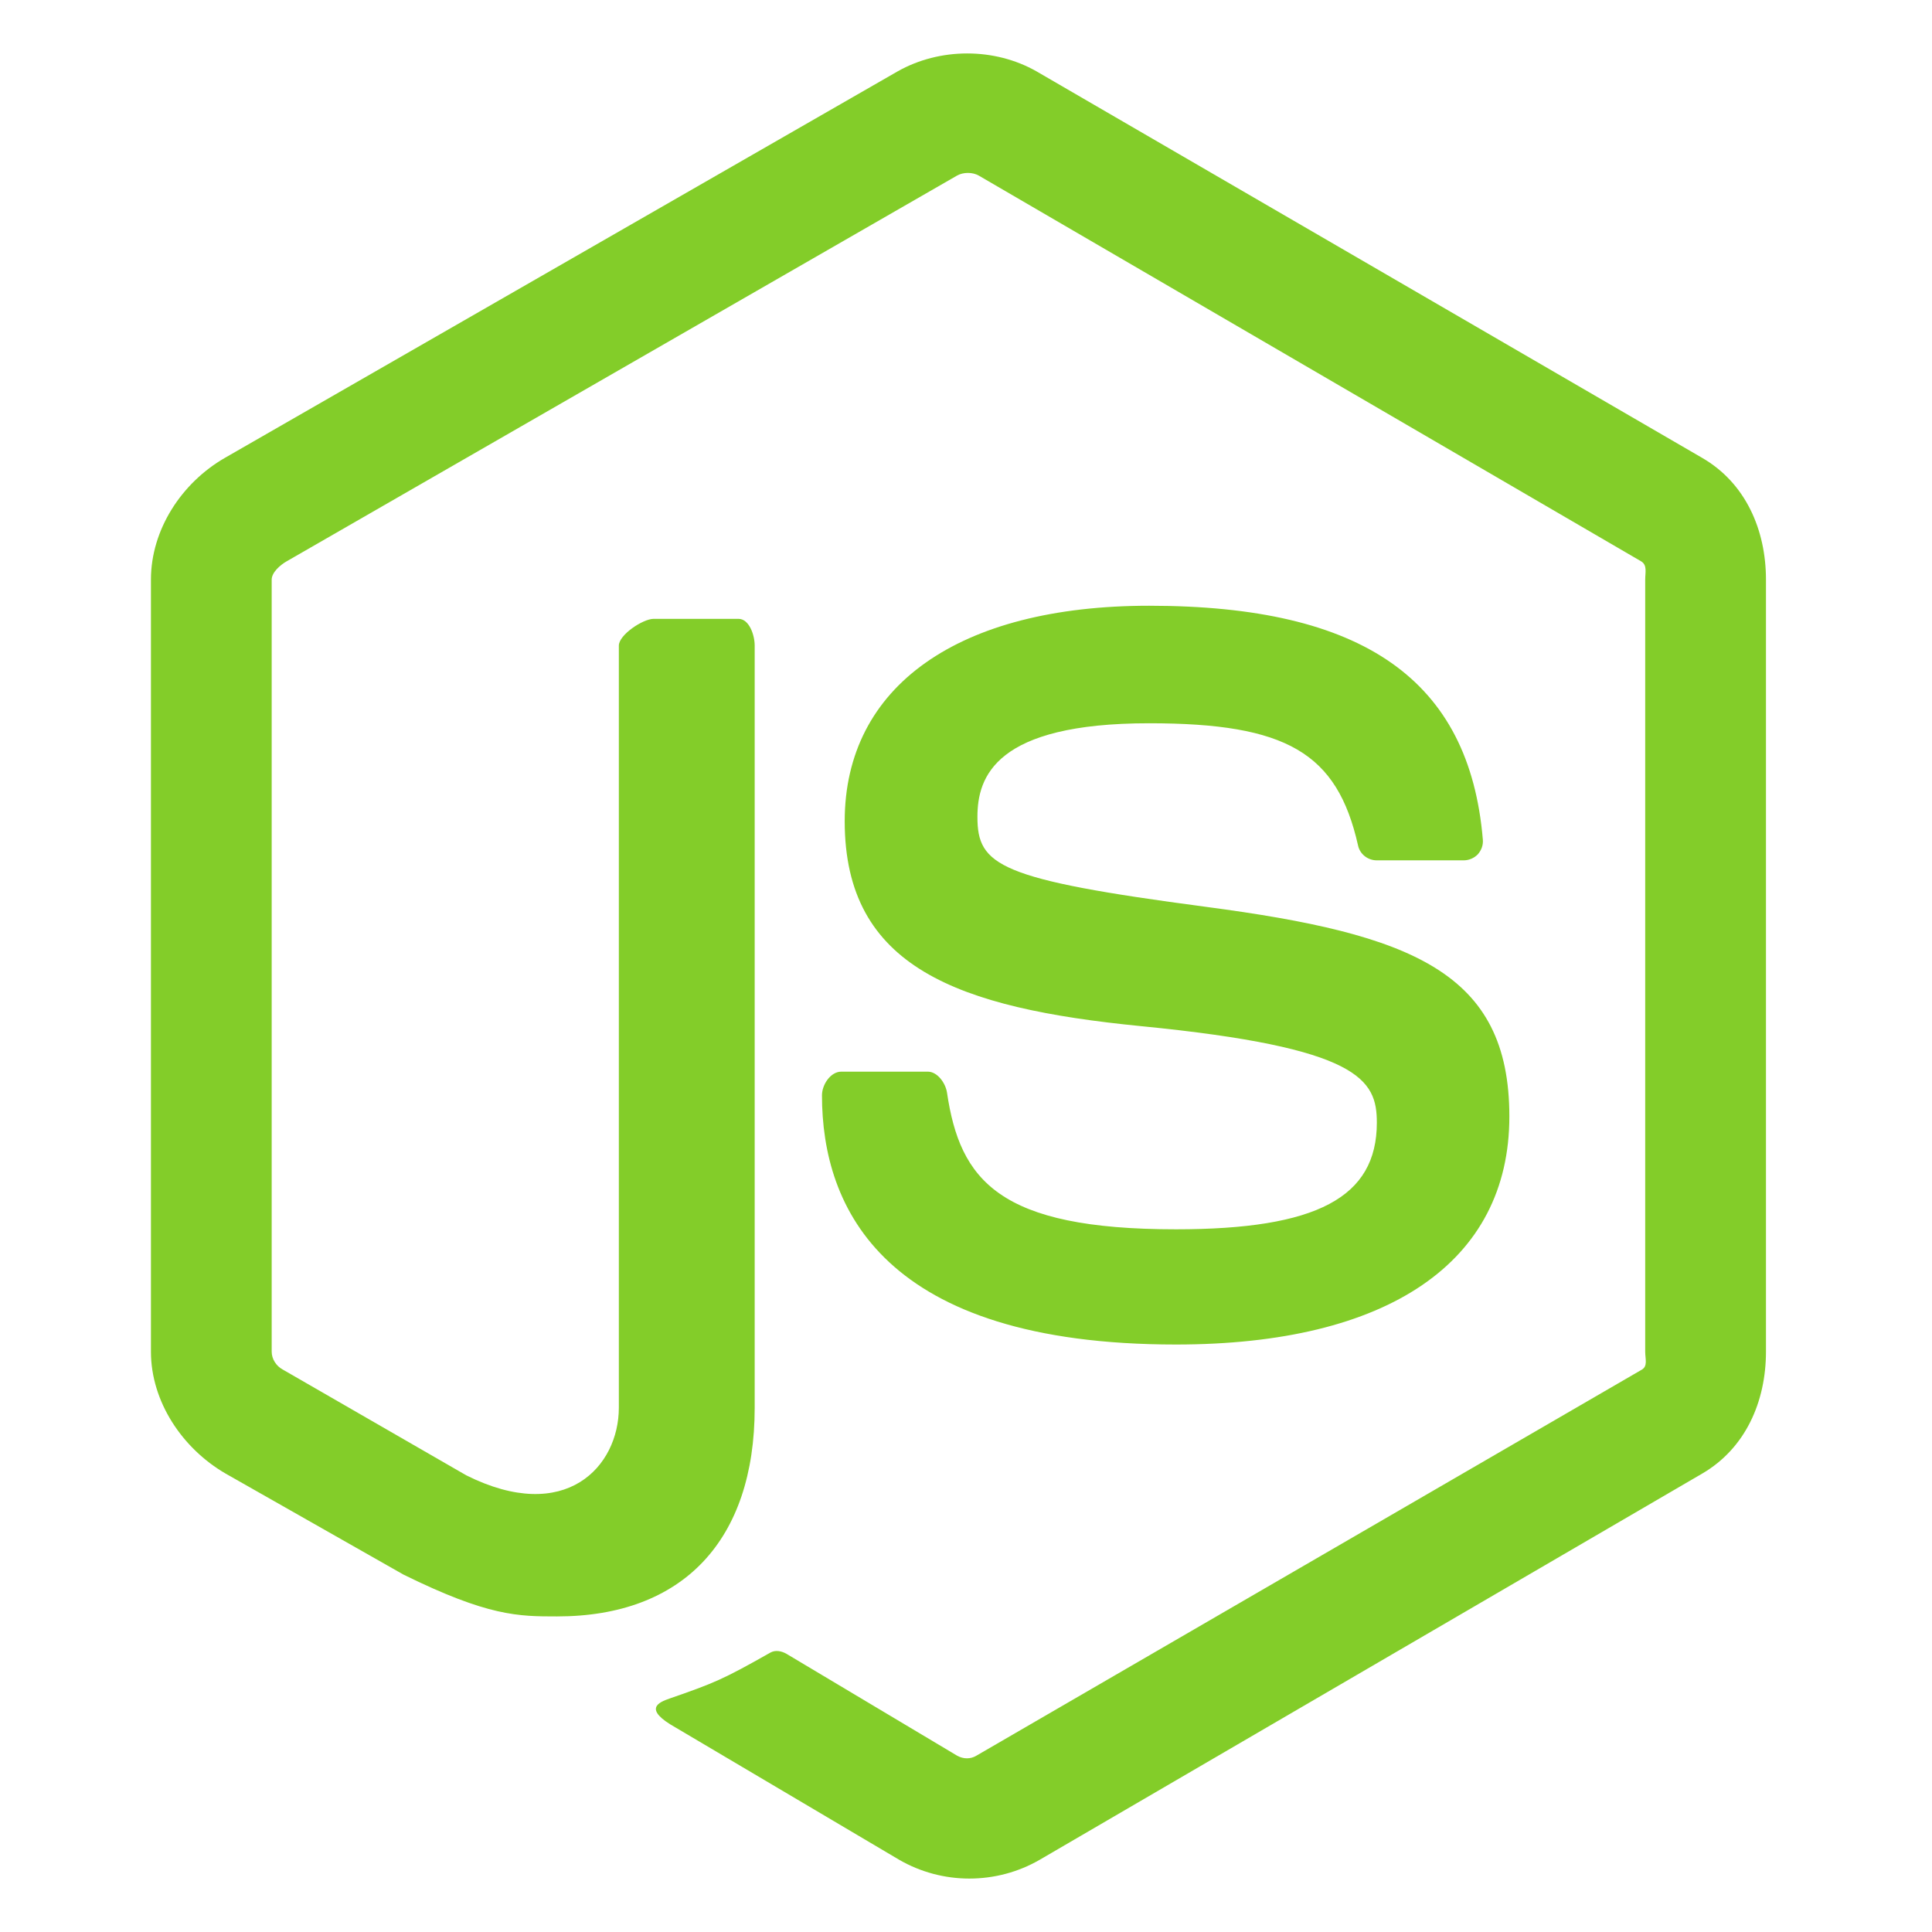
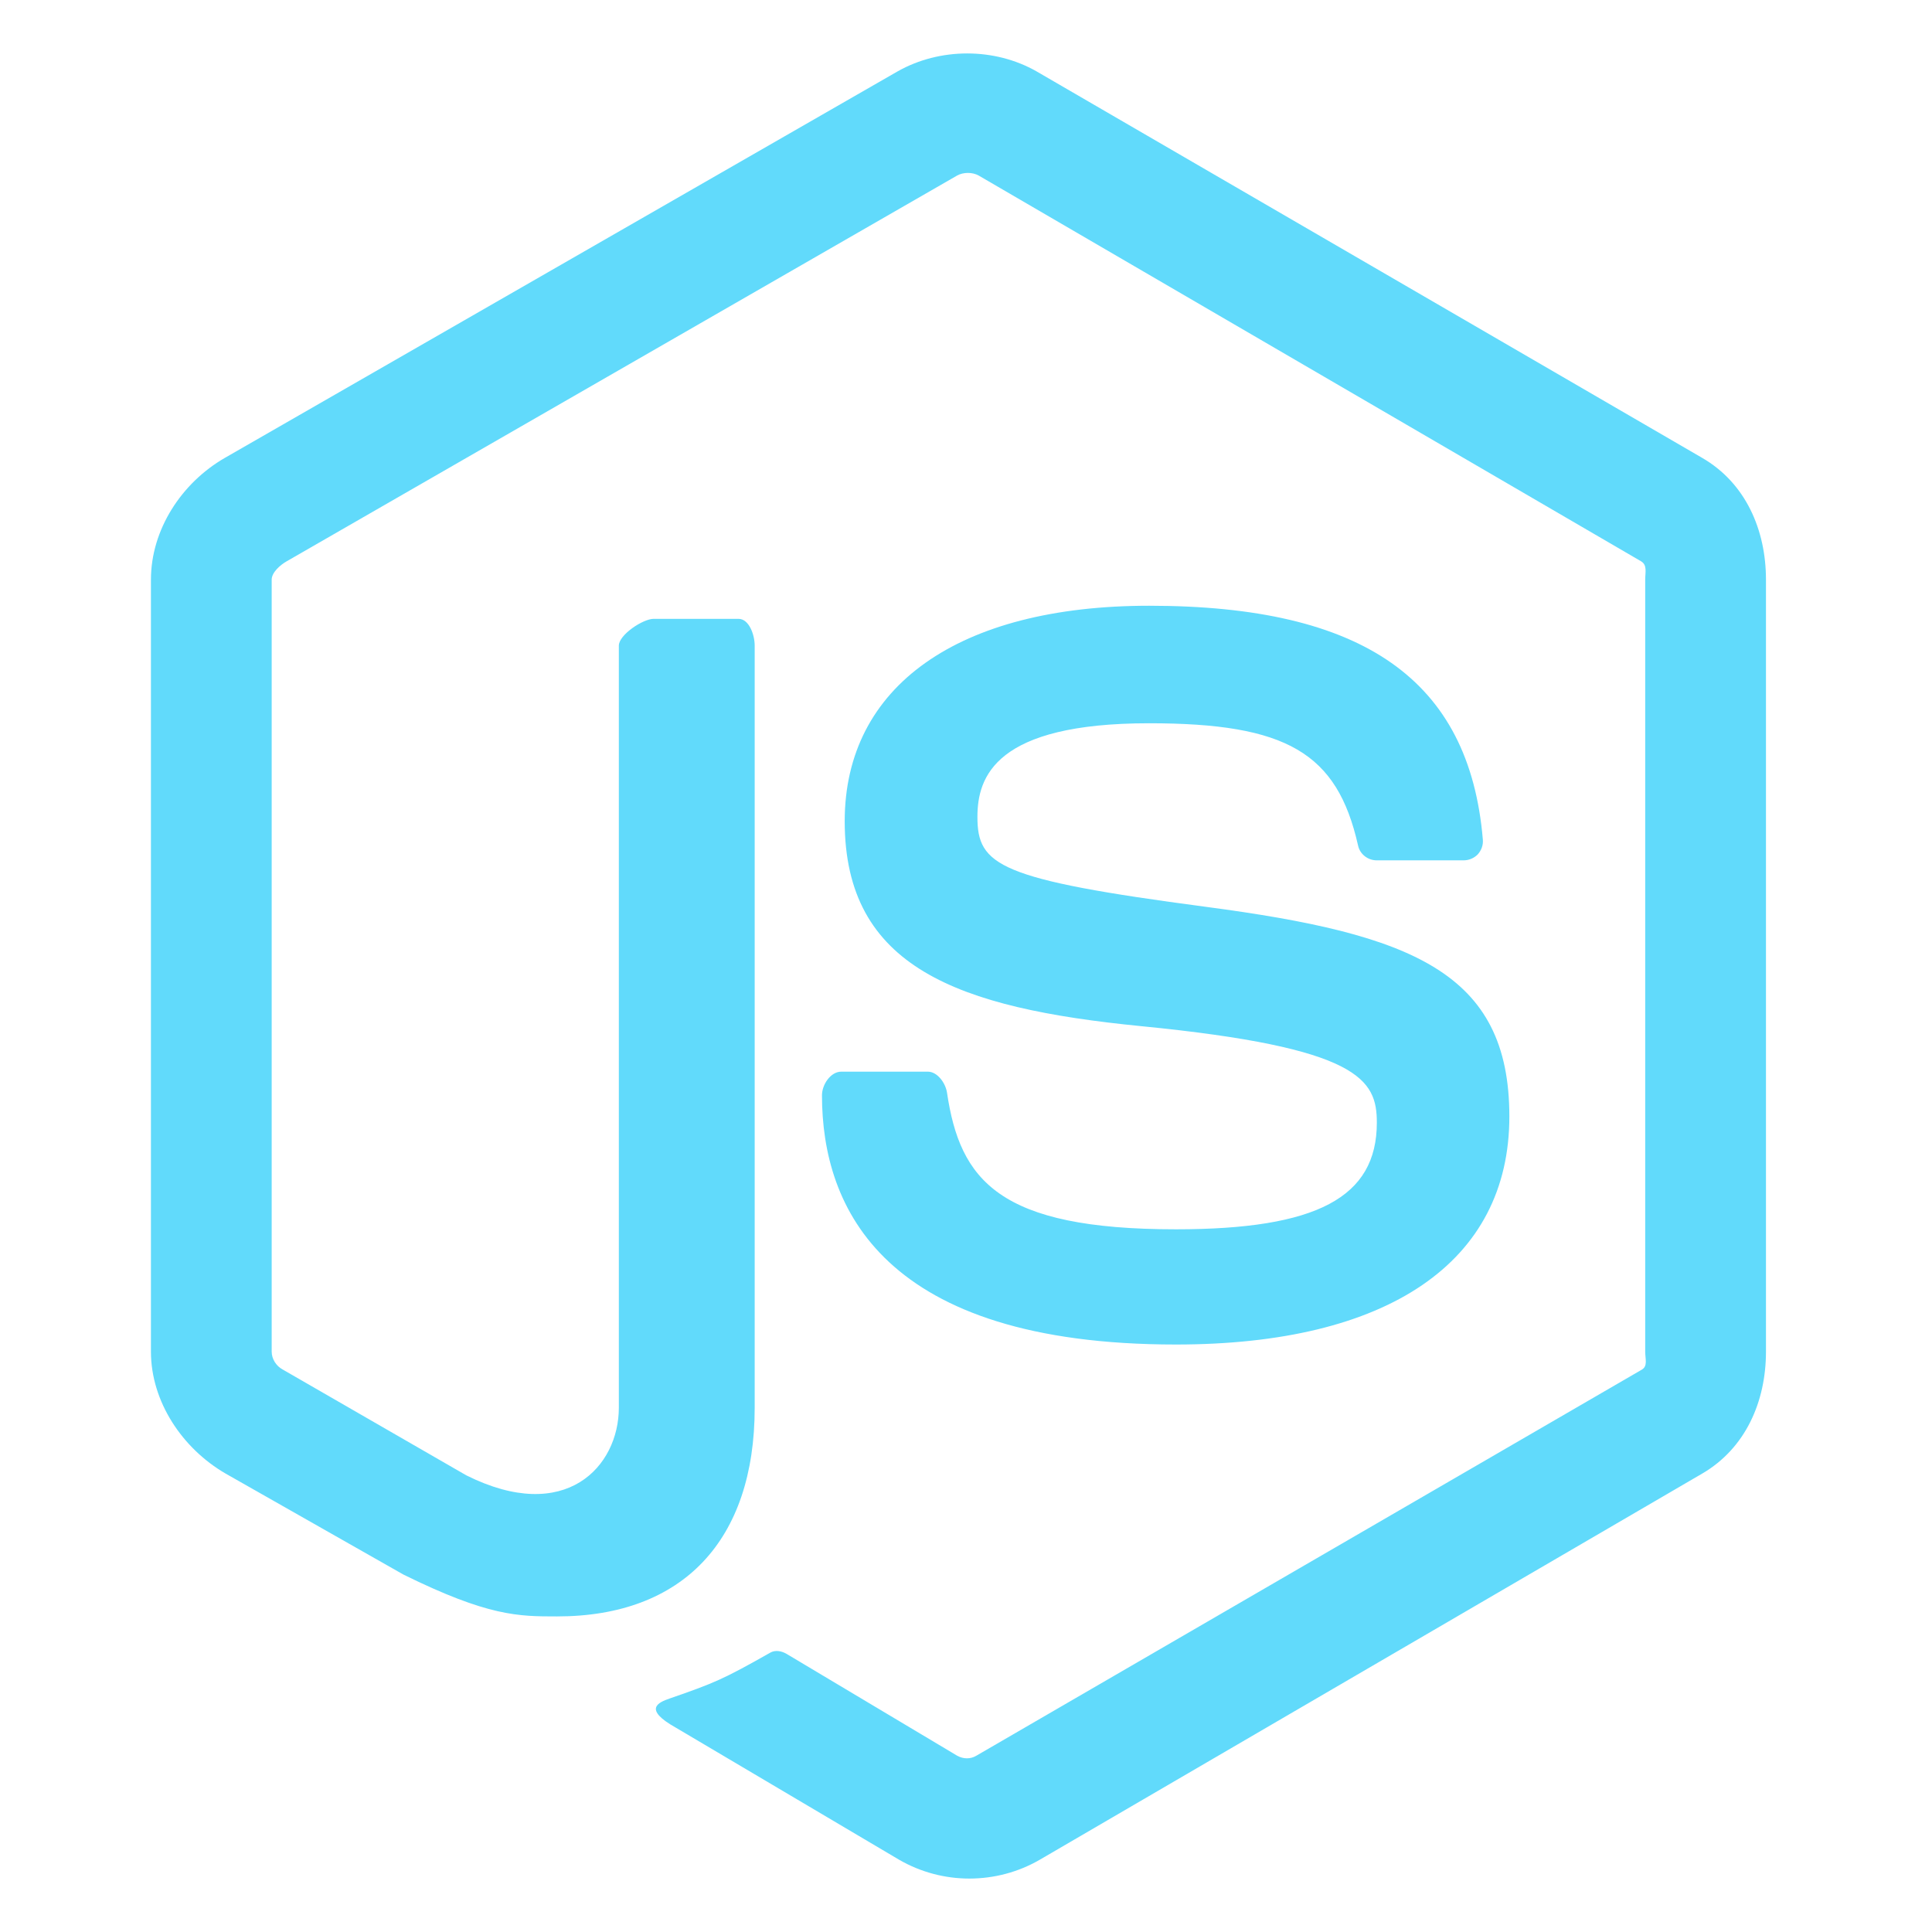
<svg xmlns="http://www.w3.org/2000/svg" viewBox="0 0 128 128">
-   <path fill="#83CD29" d="M112.771 30.334l-44.097-25.605c-2.781-1.584-6.402-1.584-9.205 0l-44.568 25.605c-2.87 1.651-4.901 4.754-4.901 8.073v51.142c0 3.319 2.084 6.423 4.954 8.083l11.775 6.688c5.628 2.772 7.617 2.772 10.178 2.772 8.333 0 13.093-5.039 13.093-13.828v-50.49c0-.713-.371-1.774-1.071-1.774h-5.623c-.712 0-2.306 1.061-2.306 1.773v50.49c0 3.896-3.524 7.773-10.11 4.48l-12.167-7.013c-.424-.23-.723-.693-.723-1.181v-51.142c0-.482.555-.966.982-1.213l44.424-25.561c.415-.235 1.025-.235 1.439 0l43.882 25.555c.42.253.272.722.272 1.219v51.142c0 .488.183.963-.232 1.198l-44.086 25.576c-.378.227-.847.227-1.261 0l-11.307-6.749c-.341-.198-.746-.269-1.073-.086-3.146 1.783-3.726 2.02-6.677 3.043-.726.253-1.797.692.41 1.929l14.798 8.754c1.417.82 3.027 1.246 4.647 1.246 1.642 0 3.25-.426 4.667-1.246l43.885-25.582c2.87-1.672 4.23-4.764 4.23-8.083v-51.142c0-3.319-1.36-6.414-4.229-8.073zM77.91 81.445c-11.726 0-14.309-3.235-15.17-9.066-.1-.628-.633-1.379-1.272-1.379h-5.731c-.709 0-1.279.86-1.279 1.566 0 7.466 4.059 16.512 23.453 16.512 14.039 0 22.088-5.455 22.088-15.109 0-9.572-6.467-12.084-20.082-13.886-13.762-1.819-15.16-2.738-15.16-5.962 0-2.658 1.184-6.203 11.374-6.203 9.105 0 12.461 1.954 13.842 8.091.118.577.645.991 1.24.991h5.754c.354 0 .692-.143.94-.396.24-.272.367-.613.335-.979-.891-10.568-7.912-15.493-22.112-15.493-12.631 0-20.166 5.334-20.166 14.275 0 9.698 7.497 12.378 19.622 13.577 14.505 1.422 15.633 3.542 15.633 6.395 0 4.955-3.978 7.066-13.309 7.066z" />
+   <path fill="#61DAFB" d="M112.771 30.334l-44.097-25.605c-2.781-1.584-6.402-1.584-9.205 0l-44.568 25.605c-2.87 1.651-4.901 4.754-4.901 8.073v51.142c0 3.319 2.084 6.423 4.954 8.083l11.775 6.688c5.628 2.772 7.617 2.772 10.178 2.772 8.333 0 13.093-5.039 13.093-13.828v-50.49c0-.713-.371-1.774-1.071-1.774h-5.623c-.712 0-2.306 1.061-2.306 1.773v50.49c0 3.896-3.524 7.773-10.11 4.48l-12.167-7.013c-.424-.23-.723-.693-.723-1.181v-51.142c0-.482.555-.966.982-1.213l44.424-25.561c.415-.235 1.025-.235 1.439 0l43.882 25.555c.42.253.272.722.272 1.219v51.142c0 .488.183.963-.232 1.198l-44.086 25.576c-.378.227-.847.227-1.261 0l-11.307-6.749c-.341-.198-.746-.269-1.073-.086-3.146 1.783-3.726 2.02-6.677 3.043-.726.253-1.797.692.41 1.929l14.798 8.754c1.417.82 3.027 1.246 4.647 1.246 1.642 0 3.25-.426 4.667-1.246l43.885-25.582c2.87-1.672 4.23-4.764 4.23-8.083v-51.142c0-3.319-1.36-6.414-4.229-8.073zM77.91 81.445c-11.726 0-14.309-3.235-15.17-9.066-.1-.628-.633-1.379-1.272-1.379h-5.731c-.709 0-1.279.86-1.279 1.566 0 7.466 4.059 16.512 23.453 16.512 14.039 0 22.088-5.455 22.088-15.109 0-9.572-6.467-12.084-20.082-13.886-13.762-1.819-15.16-2.738-15.16-5.962 0-2.658 1.184-6.203 11.374-6.203 9.105 0 12.461 1.954 13.842 8.091.118.577.645.991 1.24.991h5.754c.354 0 .692-.143.94-.396.24-.272.367-.613.335-.979-.891-10.568-7.912-15.493-22.112-15.493-12.631 0-20.166 5.334-20.166 14.275 0 9.698 7.497 12.378 19.622 13.577 14.505 1.422 15.633 3.542 15.633 6.395 0 4.955-3.978 7.066-13.309 7.066z" />
</svg>
